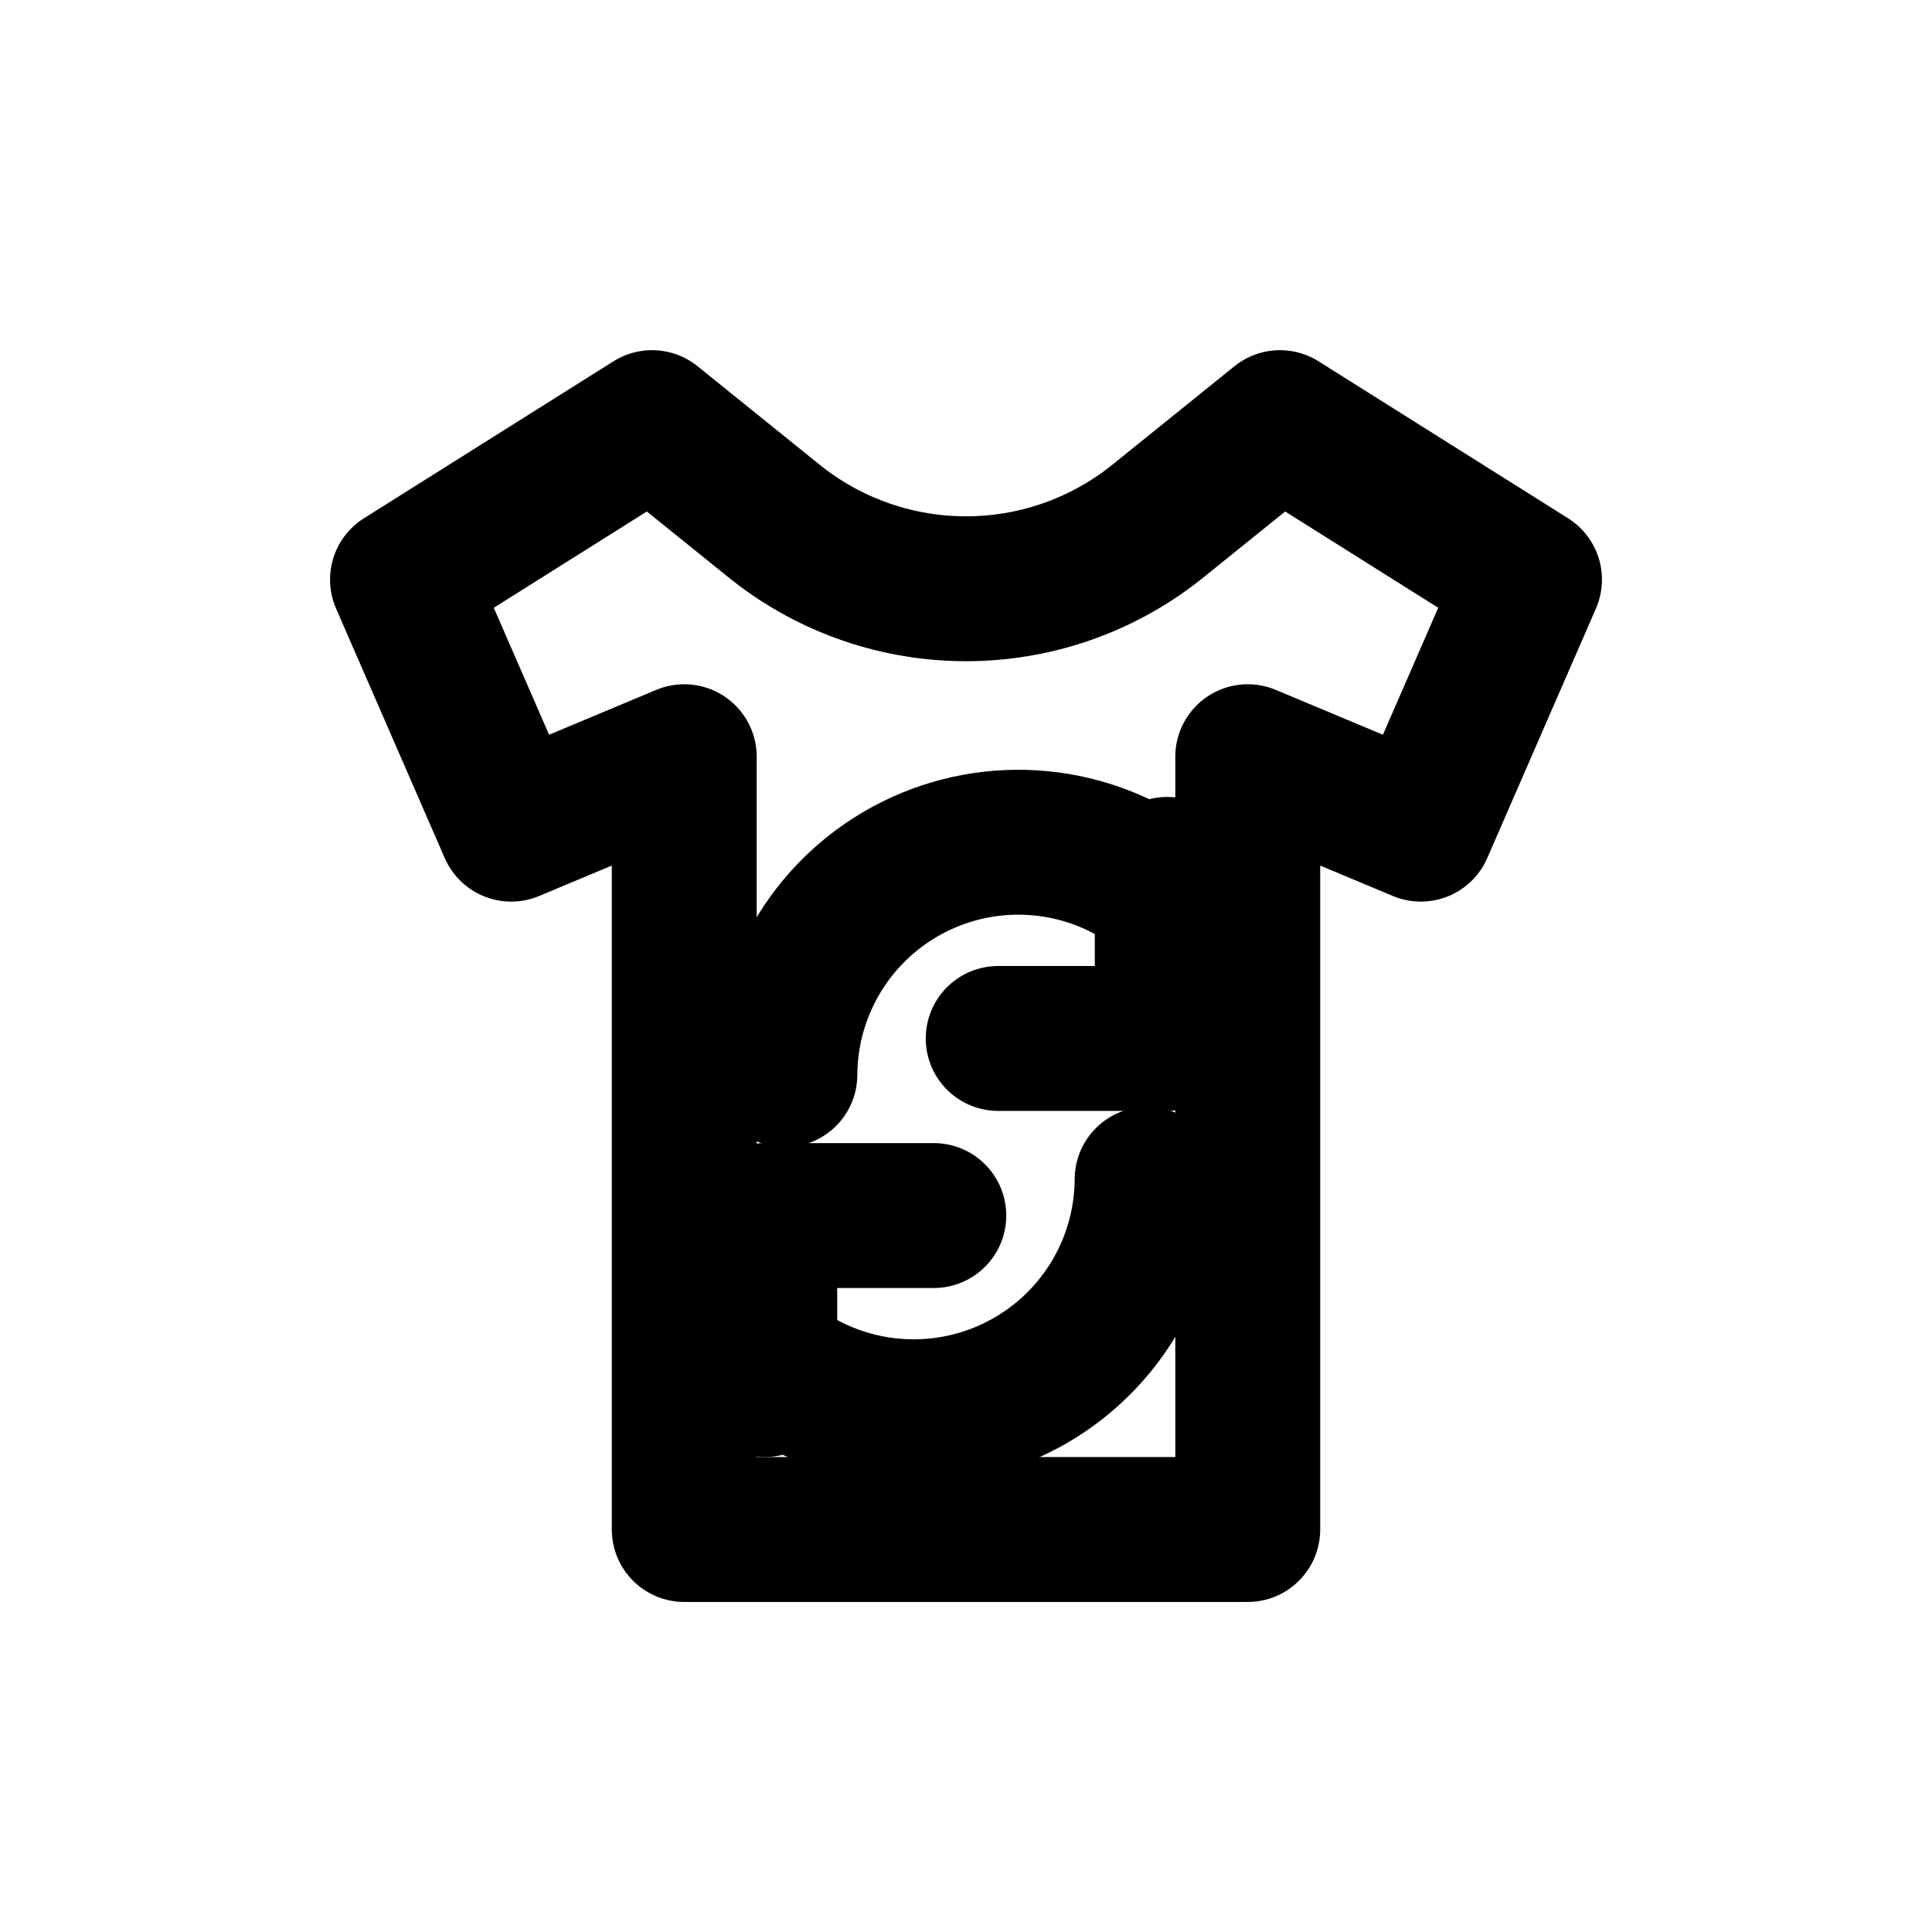
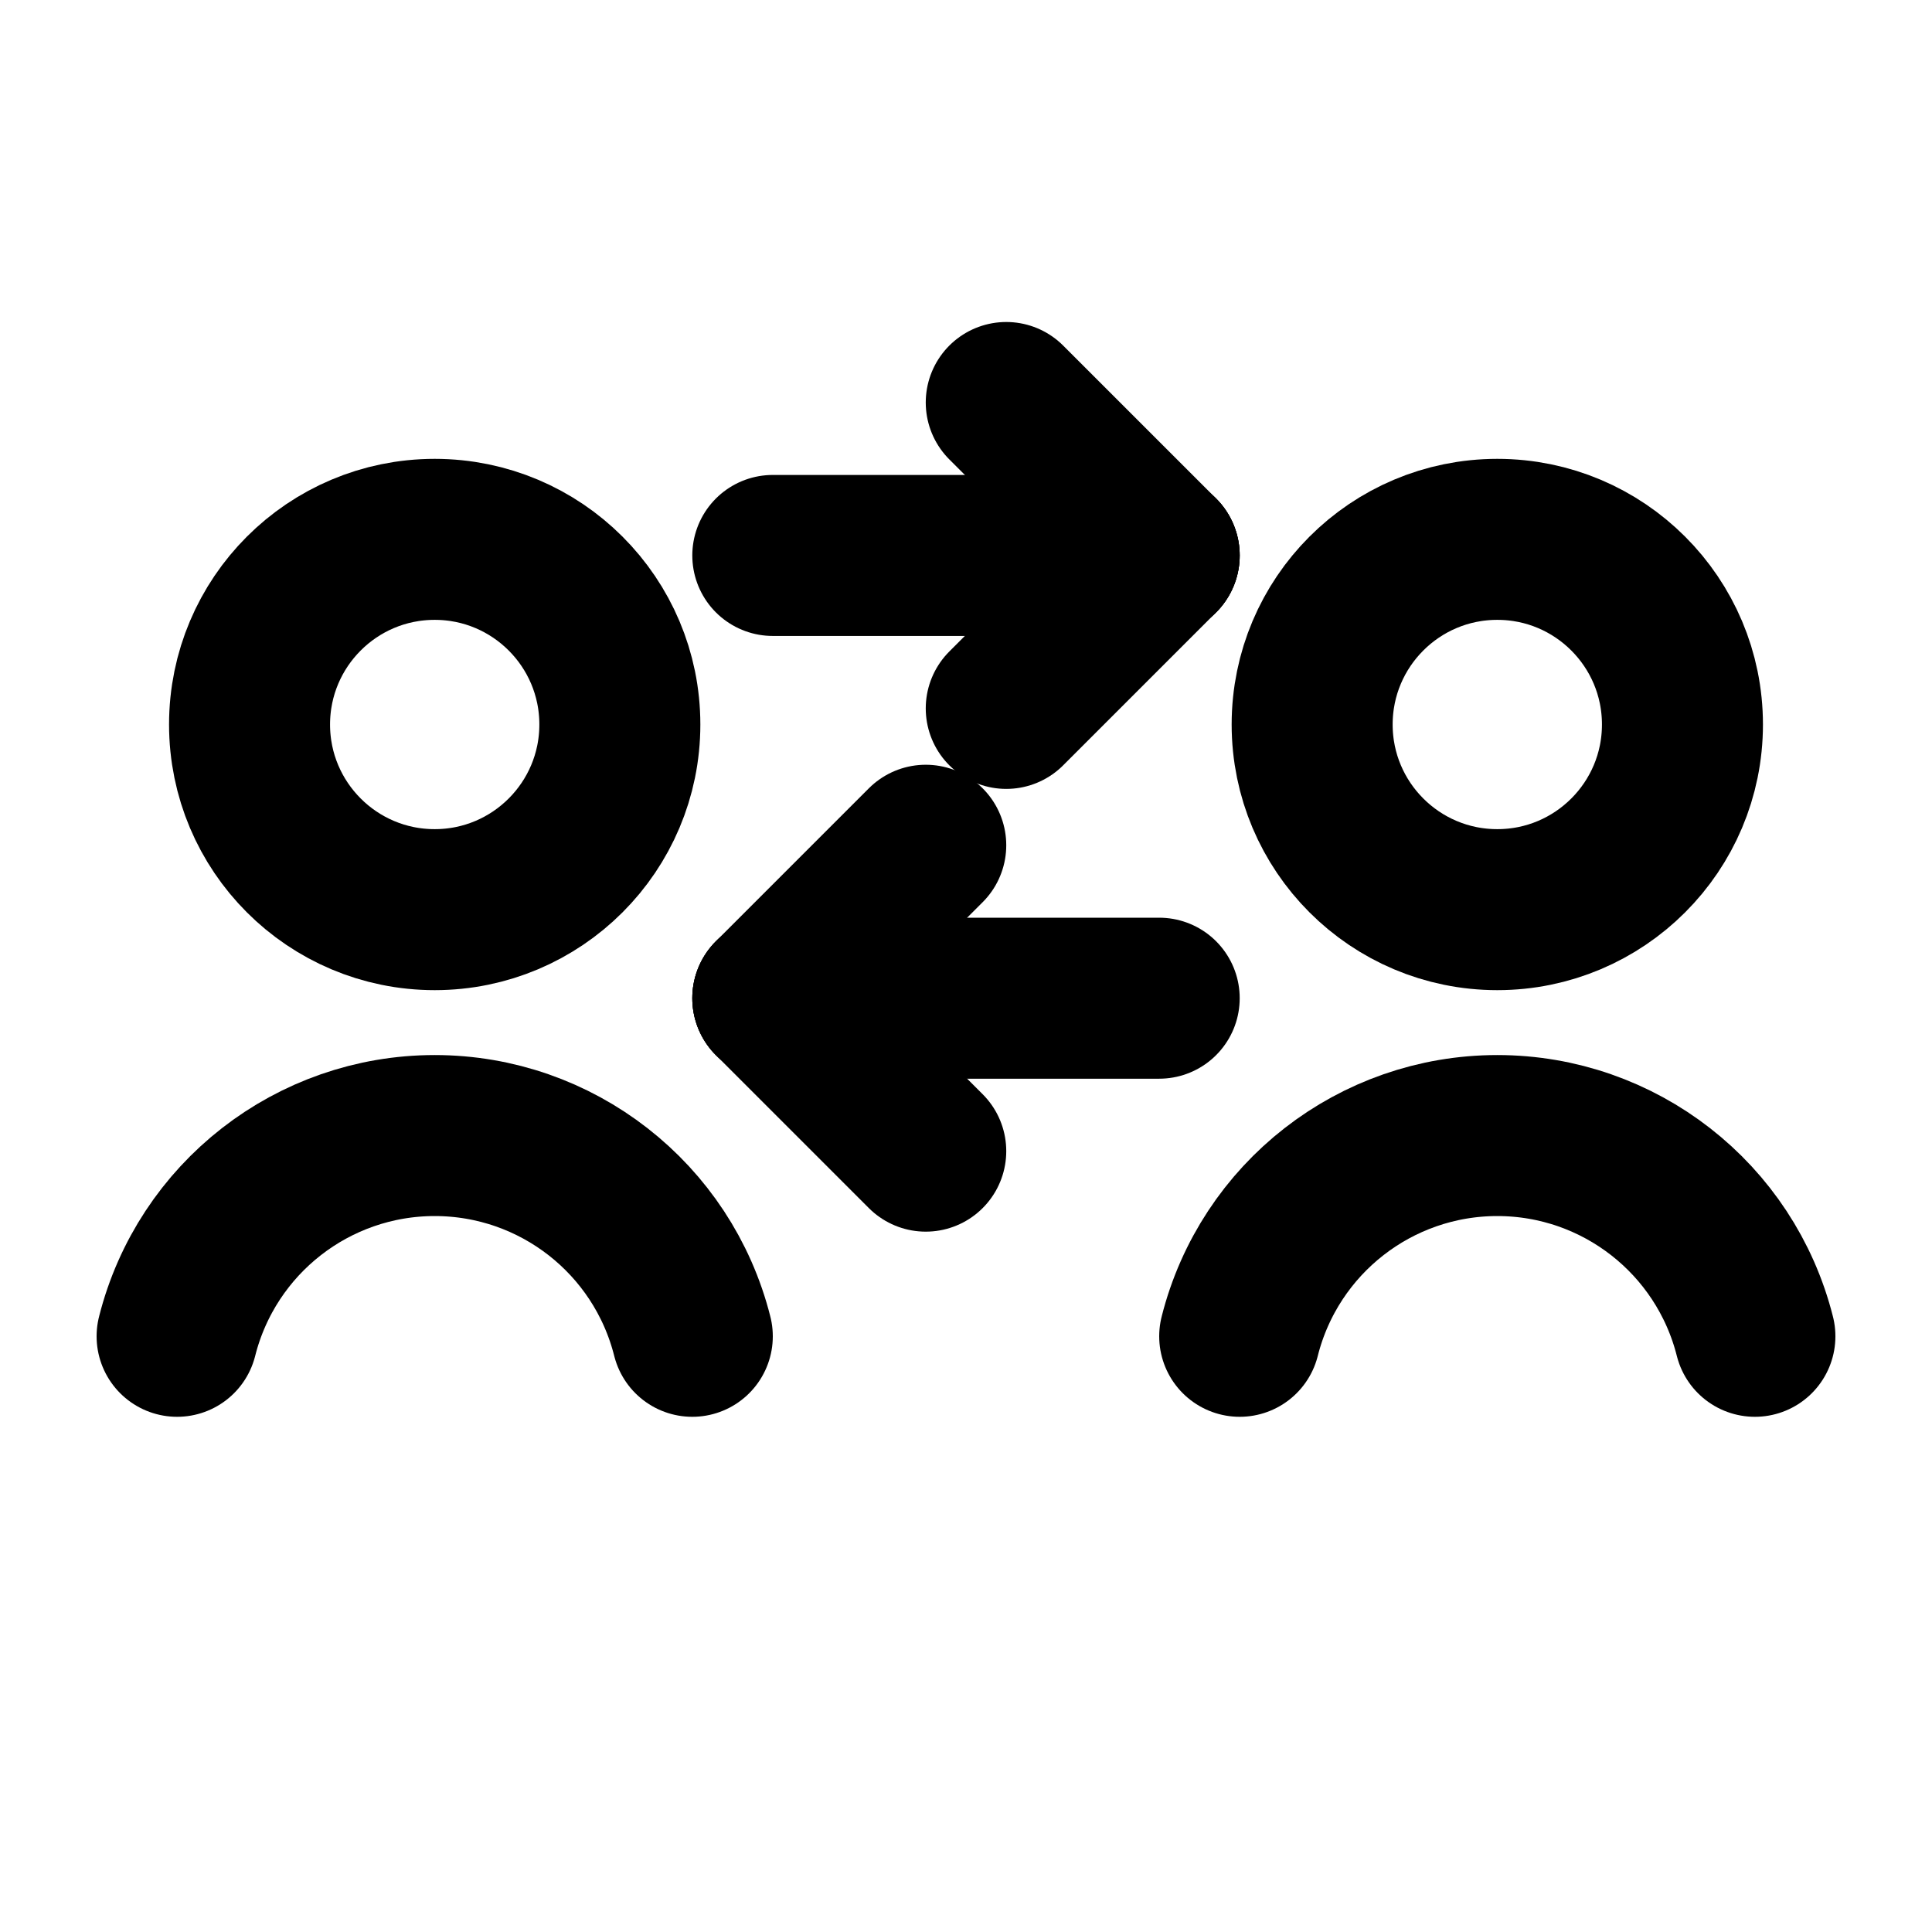
- <svg xmlns="http://www.w3.org/2000/svg" viewBox="0 0 24 24" role="img" aria-labelledby="title desc">
-   <g fill="none" stroke="currentColor" stroke-width="1.8" stroke-linecap="round" stroke-linejoin="round">
-     <path d="M8.1 5.25 5 7.2l1.35 3.1 2.15-.9V19h7V9.4l2.15.9L19 7.2l-3.1-1.95-1.55 1.25a3.8 3.8 0 0 1-4.7 0L8.1 5.25Z" />
-     <path d="M9.75 13.35a2.9 2.9 0 0 1 4.65-2.3" />
-     <path d="M14.5 10.8v2.1h-2.1" />
-     <path d="M14.25 14.65a2.9 2.9 0 0 1-4.65 2.3" />
-     <path d="M9.5 17.2v-2.1h2.1" />
-   </g>
+ <svg xmlns="http://www.w3.org/2000/svg" viewBox="0 0 24 24" fill="none" stroke="currentColor" stroke-width="2" stroke-linecap="round" stroke-linejoin="round">
+   <circle cx="5.4" cy="9" r="2.3" />
+   <path d="M2.2 16.6a3.3 3.3 0 0 1 6.4 0" />
+   <circle cx="18.6" cy="9" r="2.3" />
+   <path d="M15.4 16.6a3.3 3.3 0 0 1 6.4 0" />
+   <path d="M9.6 6.9h4.8" />
+   <path d="M14.4 6.9 12.5 5" />
+   <path d="M14.4 6.9 12.5 8.8" />
+   <path d="M14.4 12.4H9.6" />
+   <path d="M9.6 12.4 11.5 10.5" />
+   <path d="M9.6 12.4 11.5 14.3" />
</svg>
